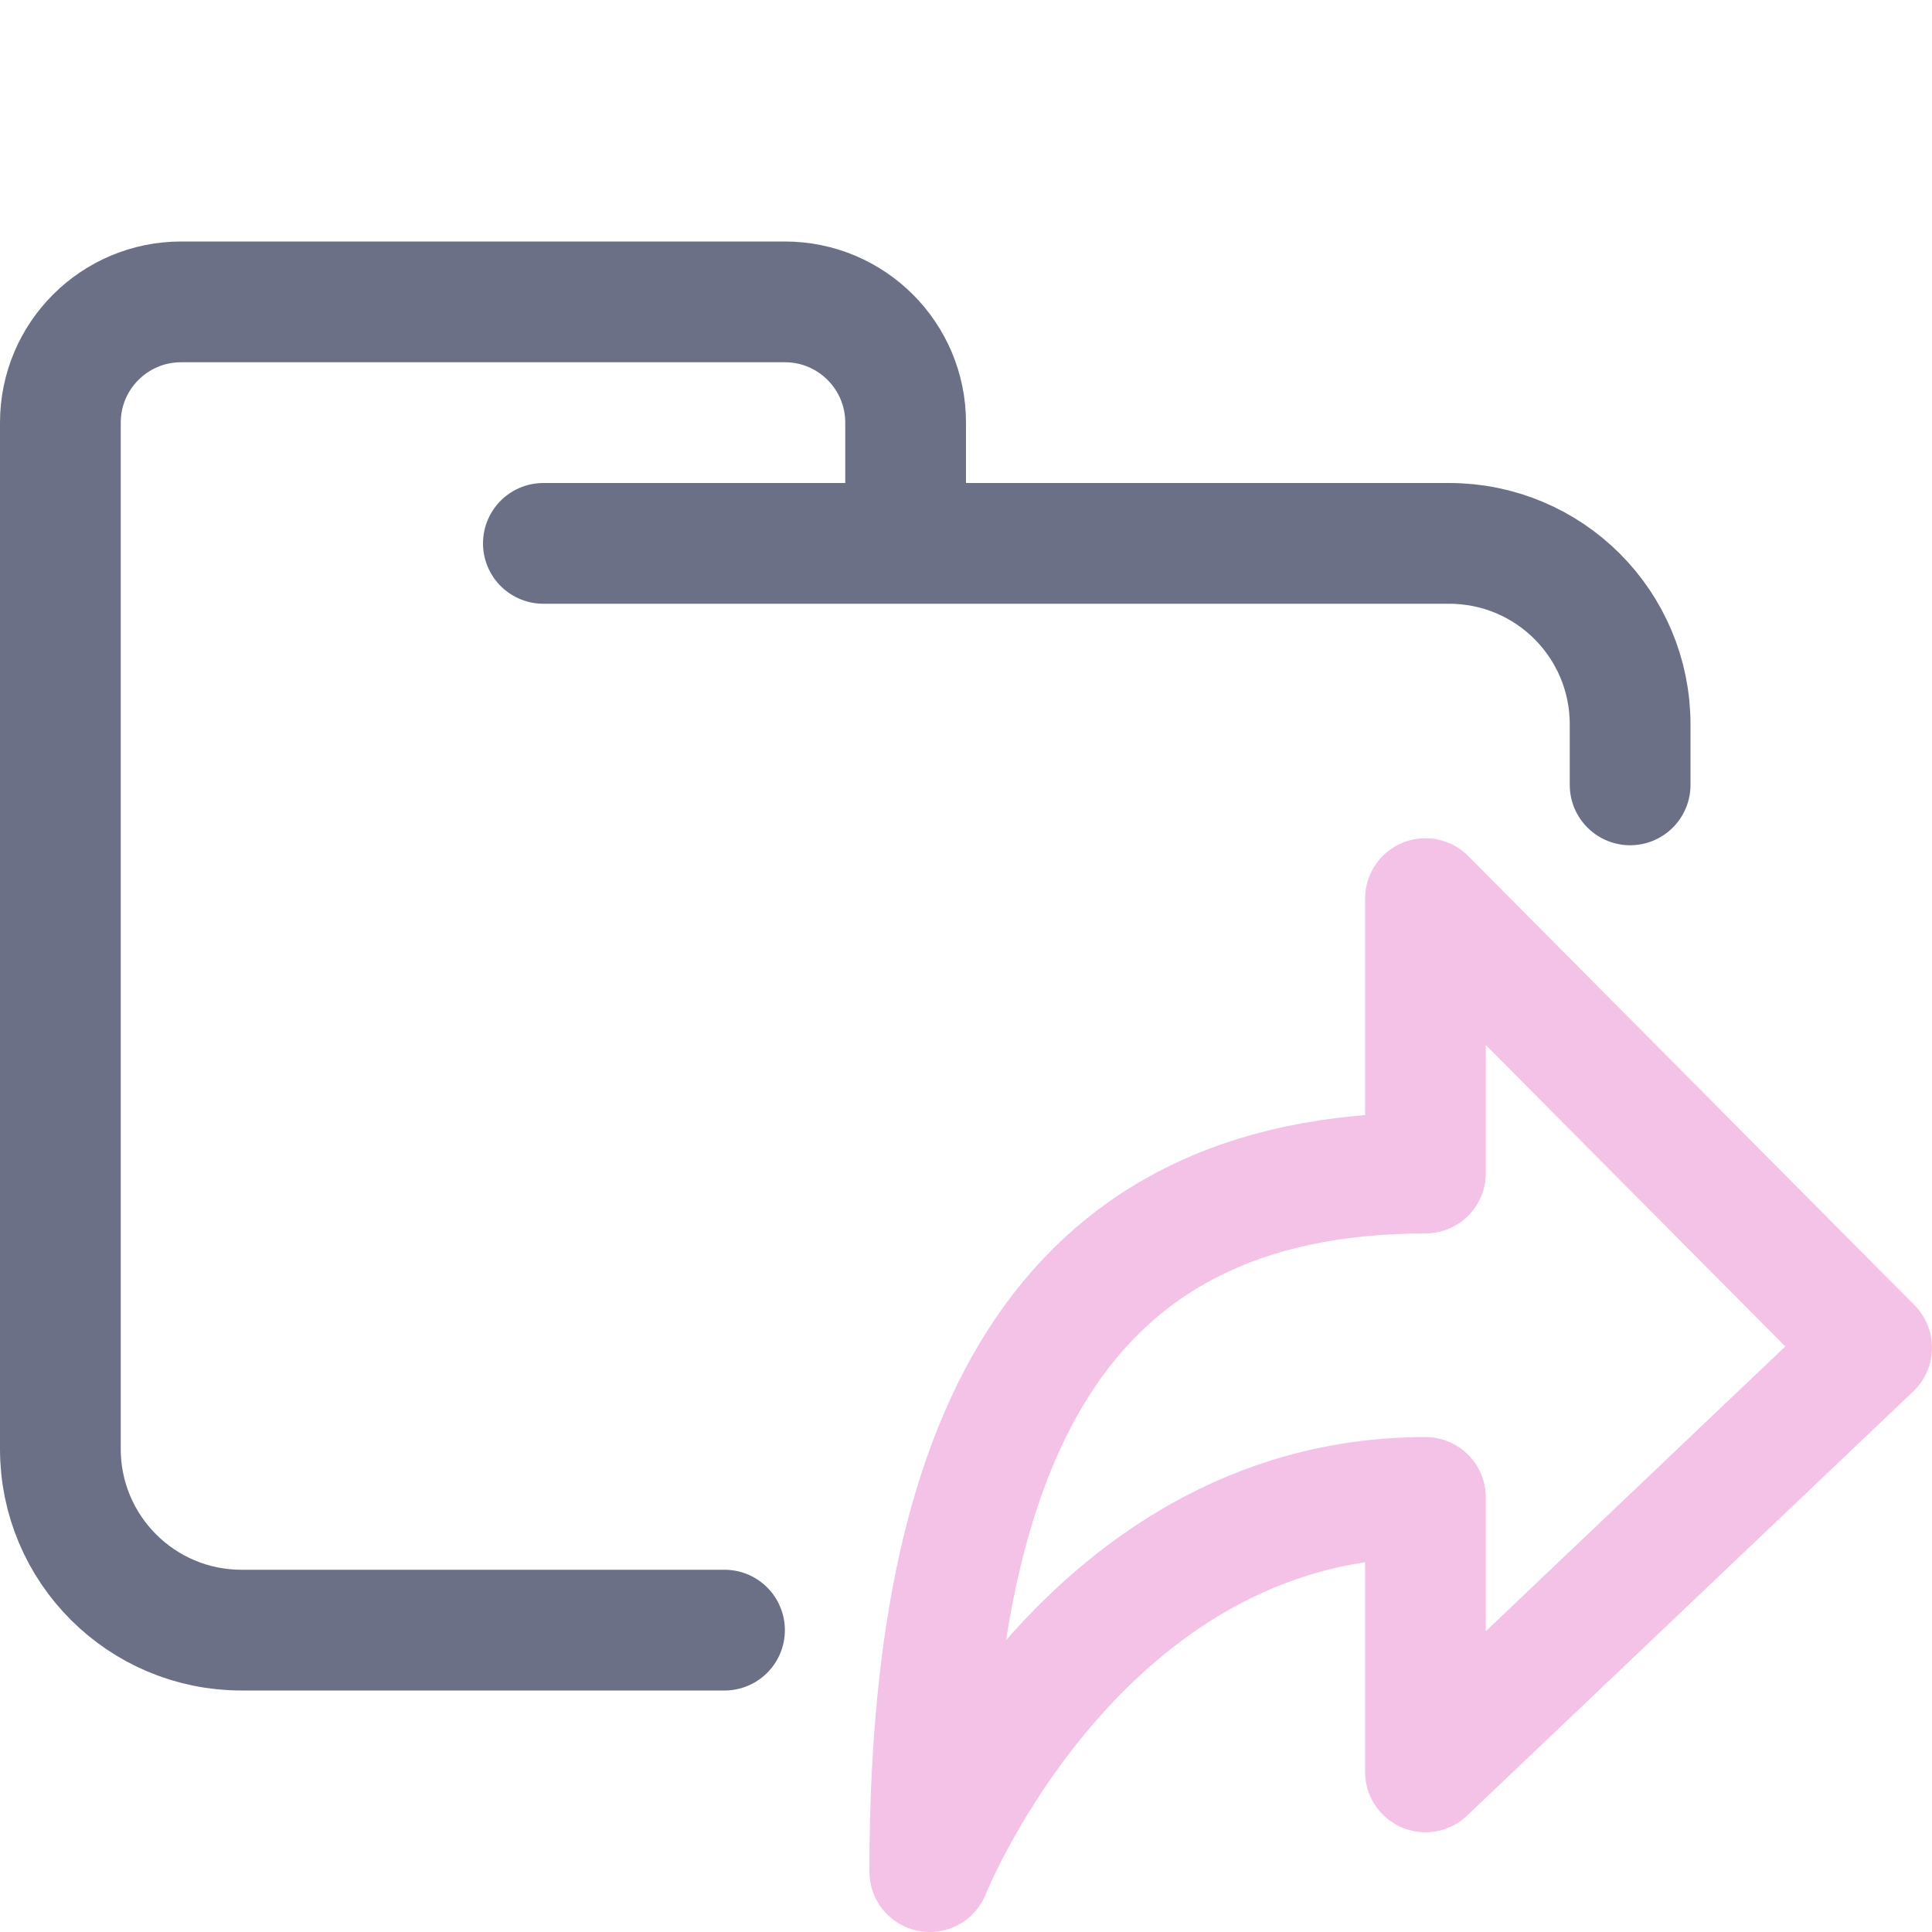
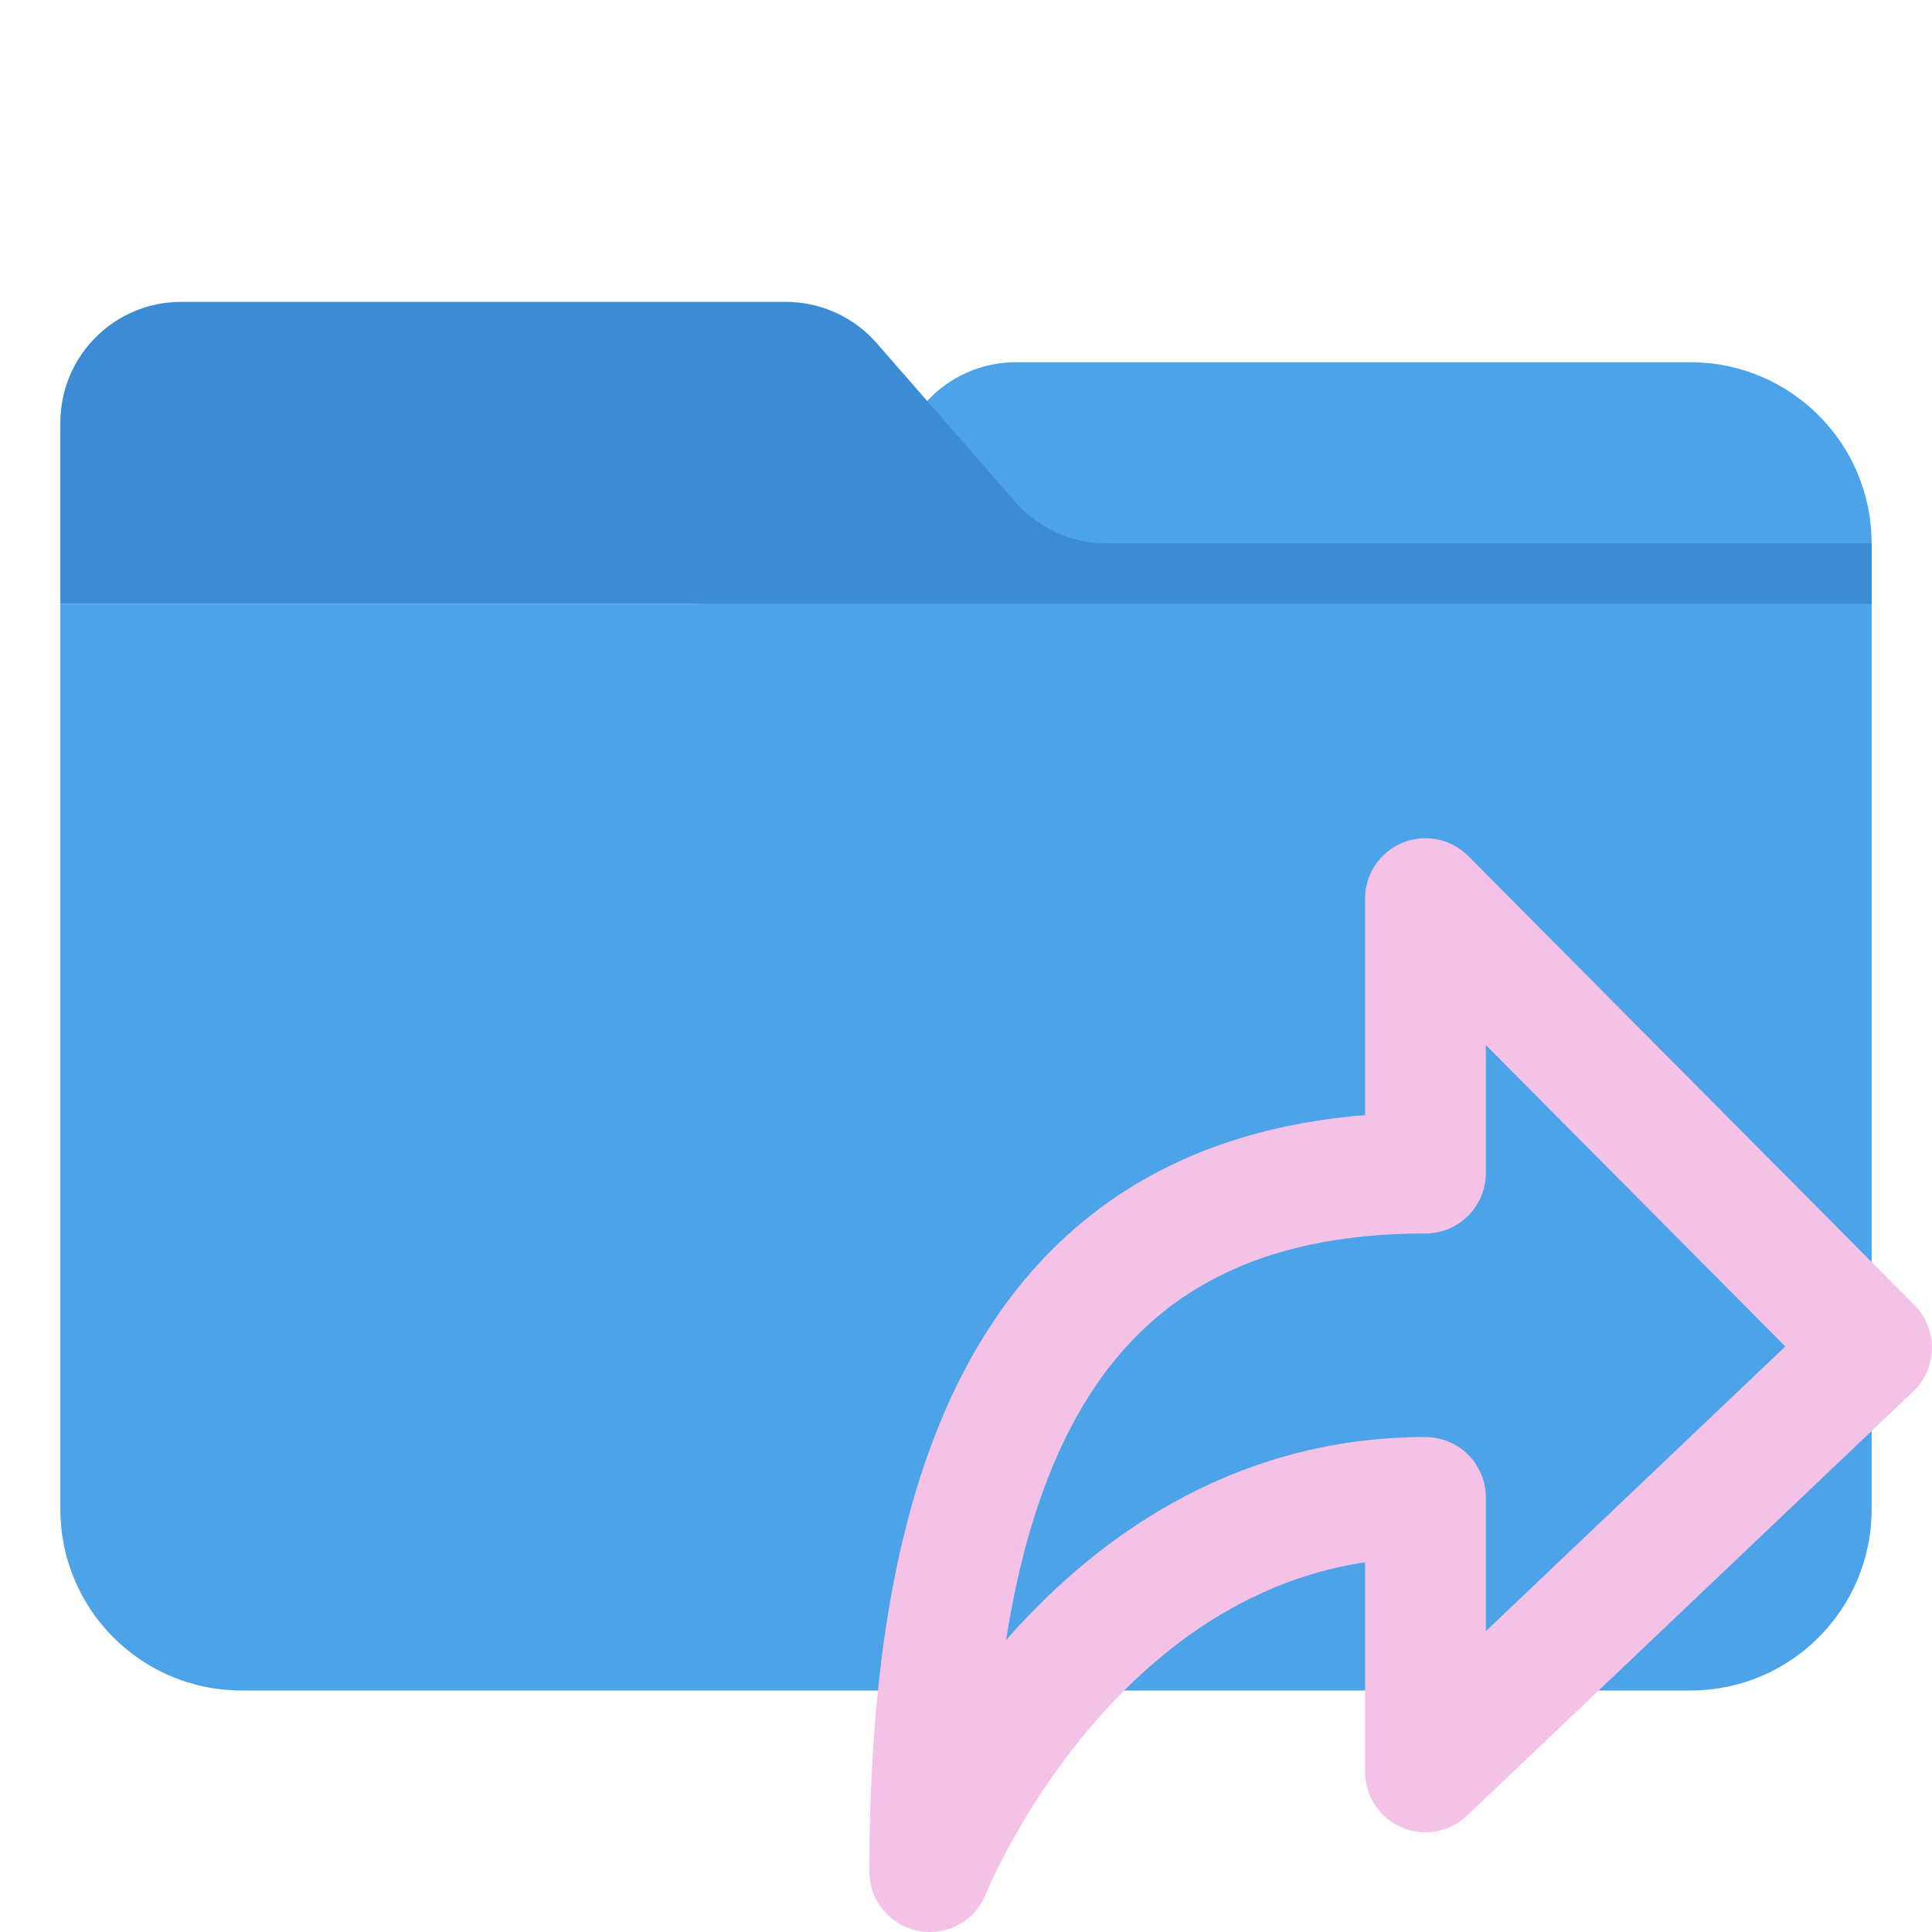
<svg xmlns="http://www.w3.org/2000/svg" width="16" height="16" viewBox="0 0 16 16">
-   <path fill="none" stroke="#6c7086" stroke-linecap="round" stroke-linejoin="round" d="M4.5 4.5H12c.83 0 1.5.67 1.5 1.5v.5m-7.5 7H2A1.5 1.5 0 01.5 12V3.5a1 1 0 011-1h5a1 1 0 011 1v1" />
+   <path fill="#4da3e8" d="M1.5 2.5a1 1 0 00-1 1V5h5.25a1 1 0 00.75-.33L7.67 3.33A1 1 0 018.42 3H14a1.5 1.5 0 011.5 1.5v8a1.5 1.5 0 01-1.5 1.5H2A1.5 1.5 0 01.5 12.5V3.5a1 1 0 011-1z" />
+   <path fill="#3b8cd4" d="M.5 3.5a1 1 0 011-1h5a1 1 0 01.75.33L8.42 4.17A1 1 0 009.17 4.5H15.5V5H.5z" />
  <path fill="none" stroke="#f5c2e7" stroke-linecap="round" stroke-linejoin="round" d="m 11.805,7.442 3.695,3.719 -3.695,3.513 V 12.401 c -2.874,0 -4.105,3.099 -4.105,3.099 0,-3.513 1.026,-5.785 4.105,-5.785 z" />
</svg>
